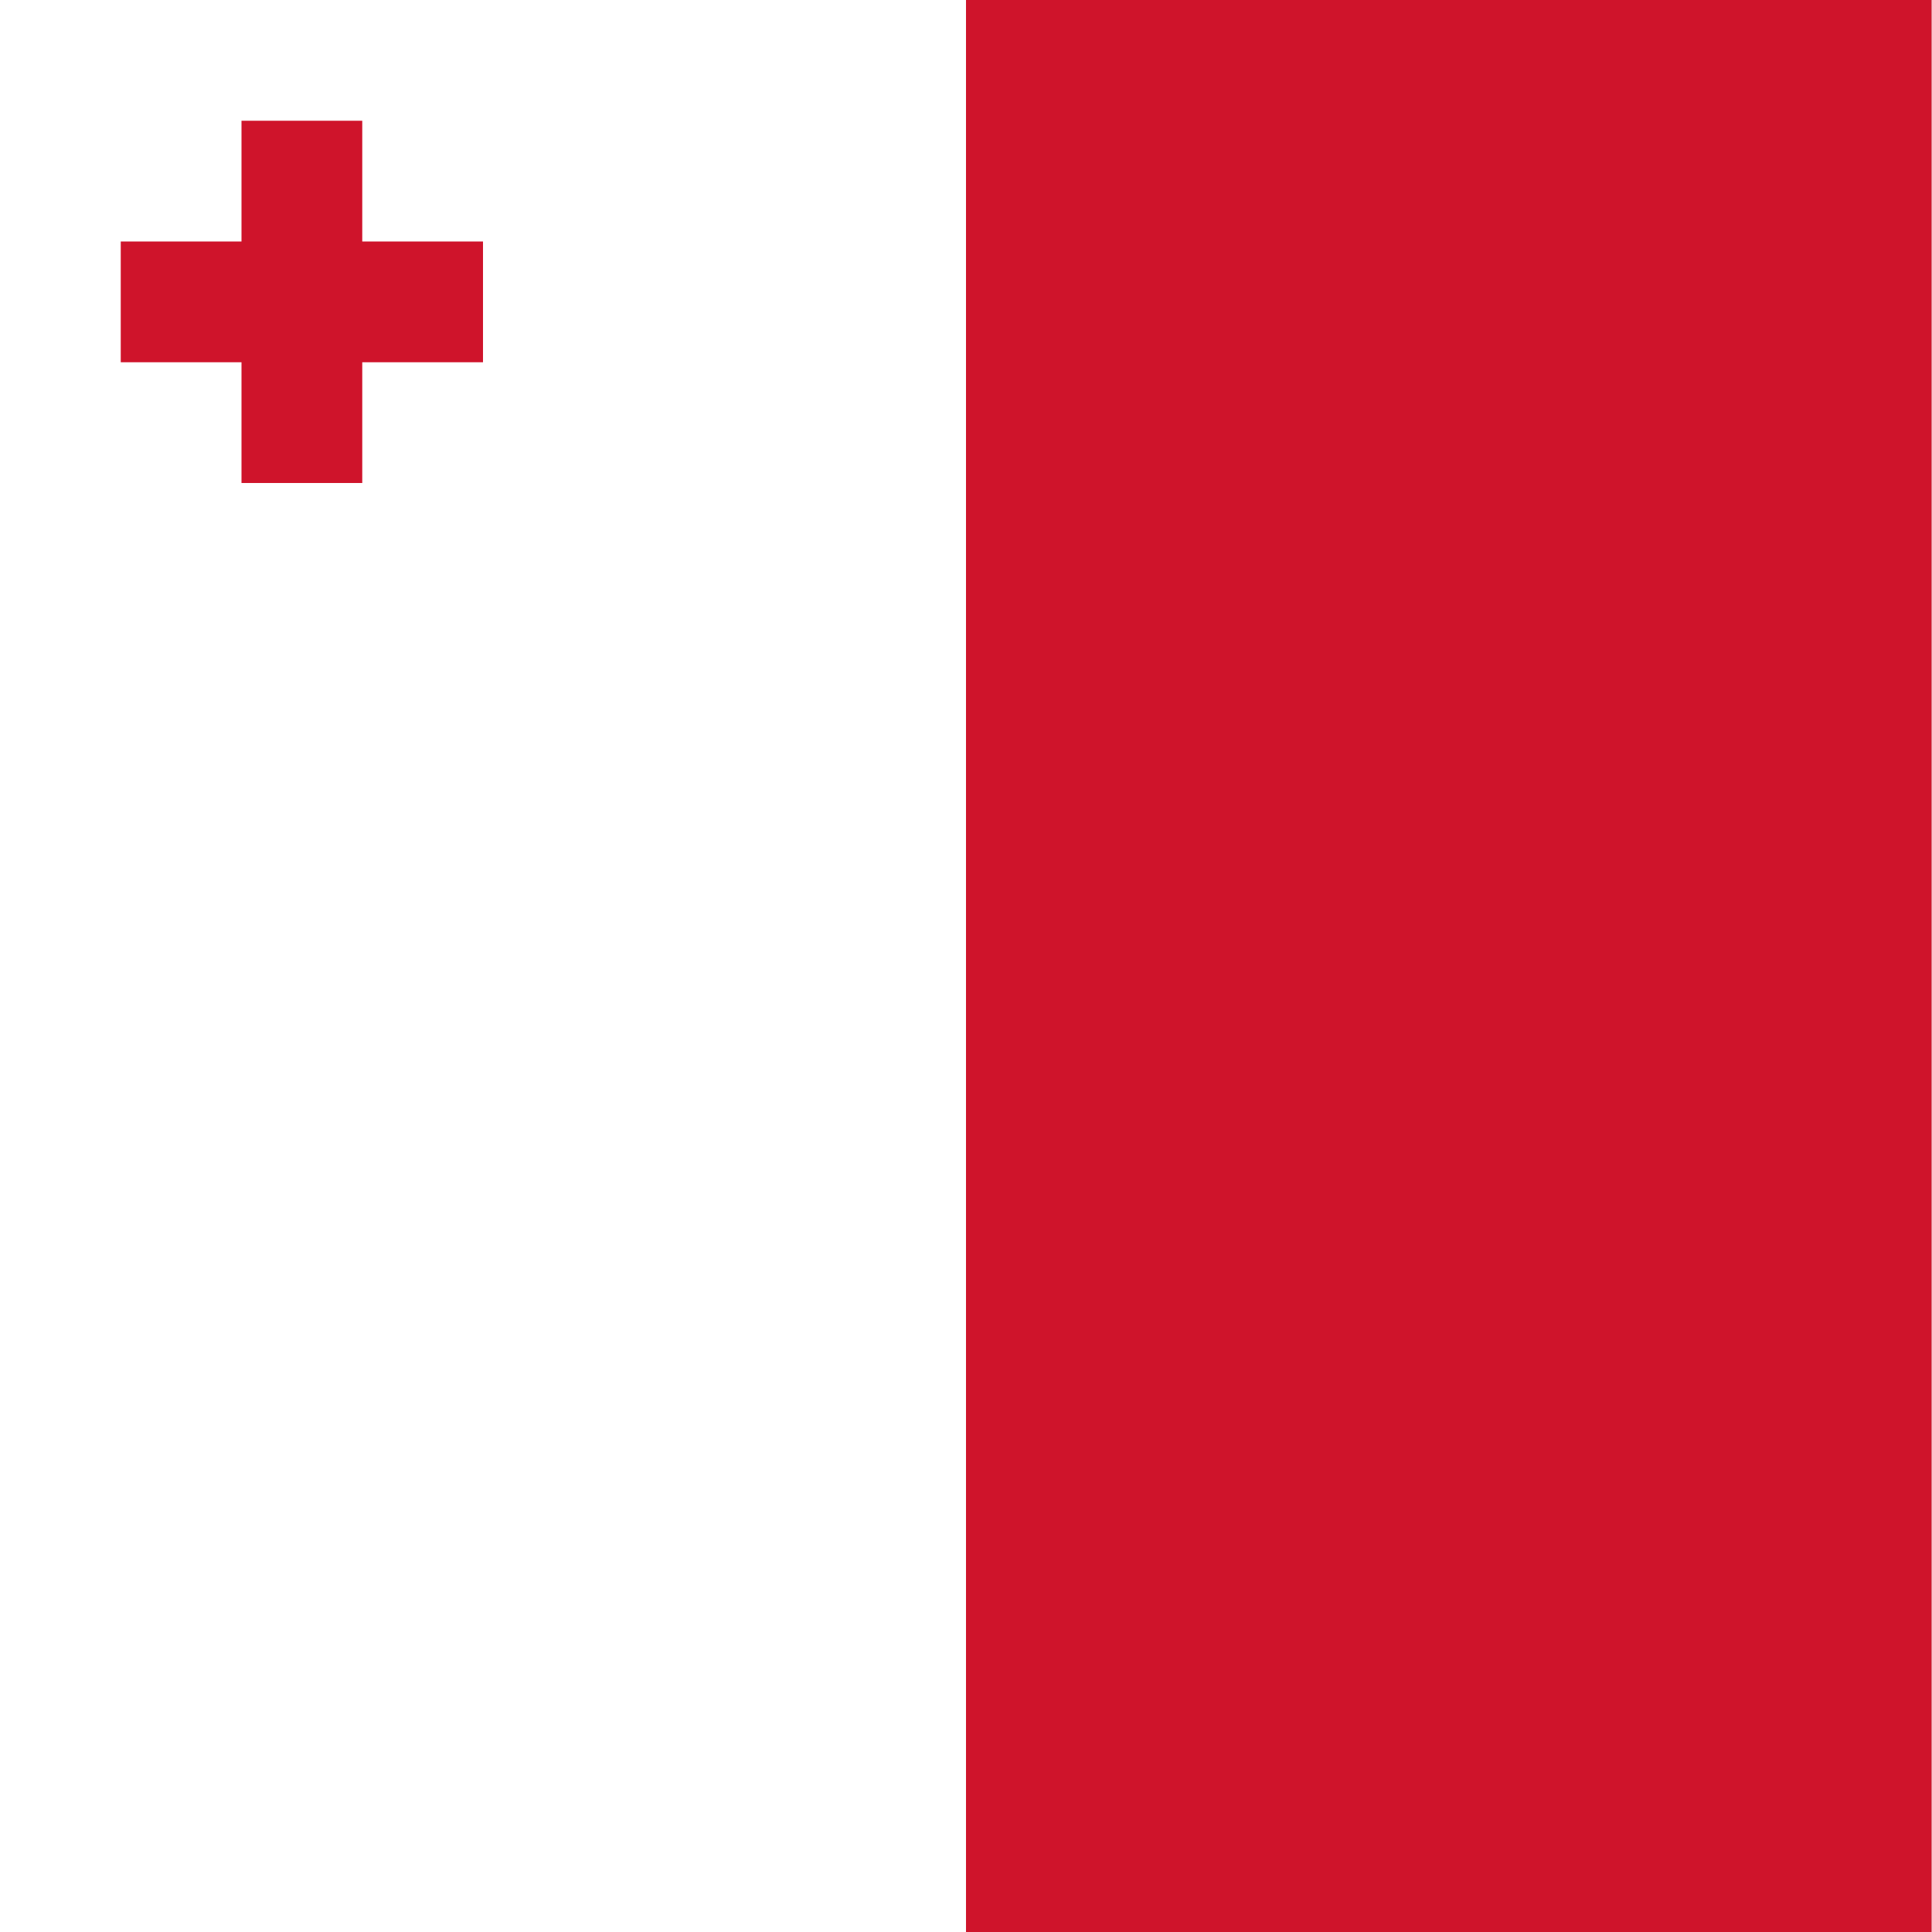
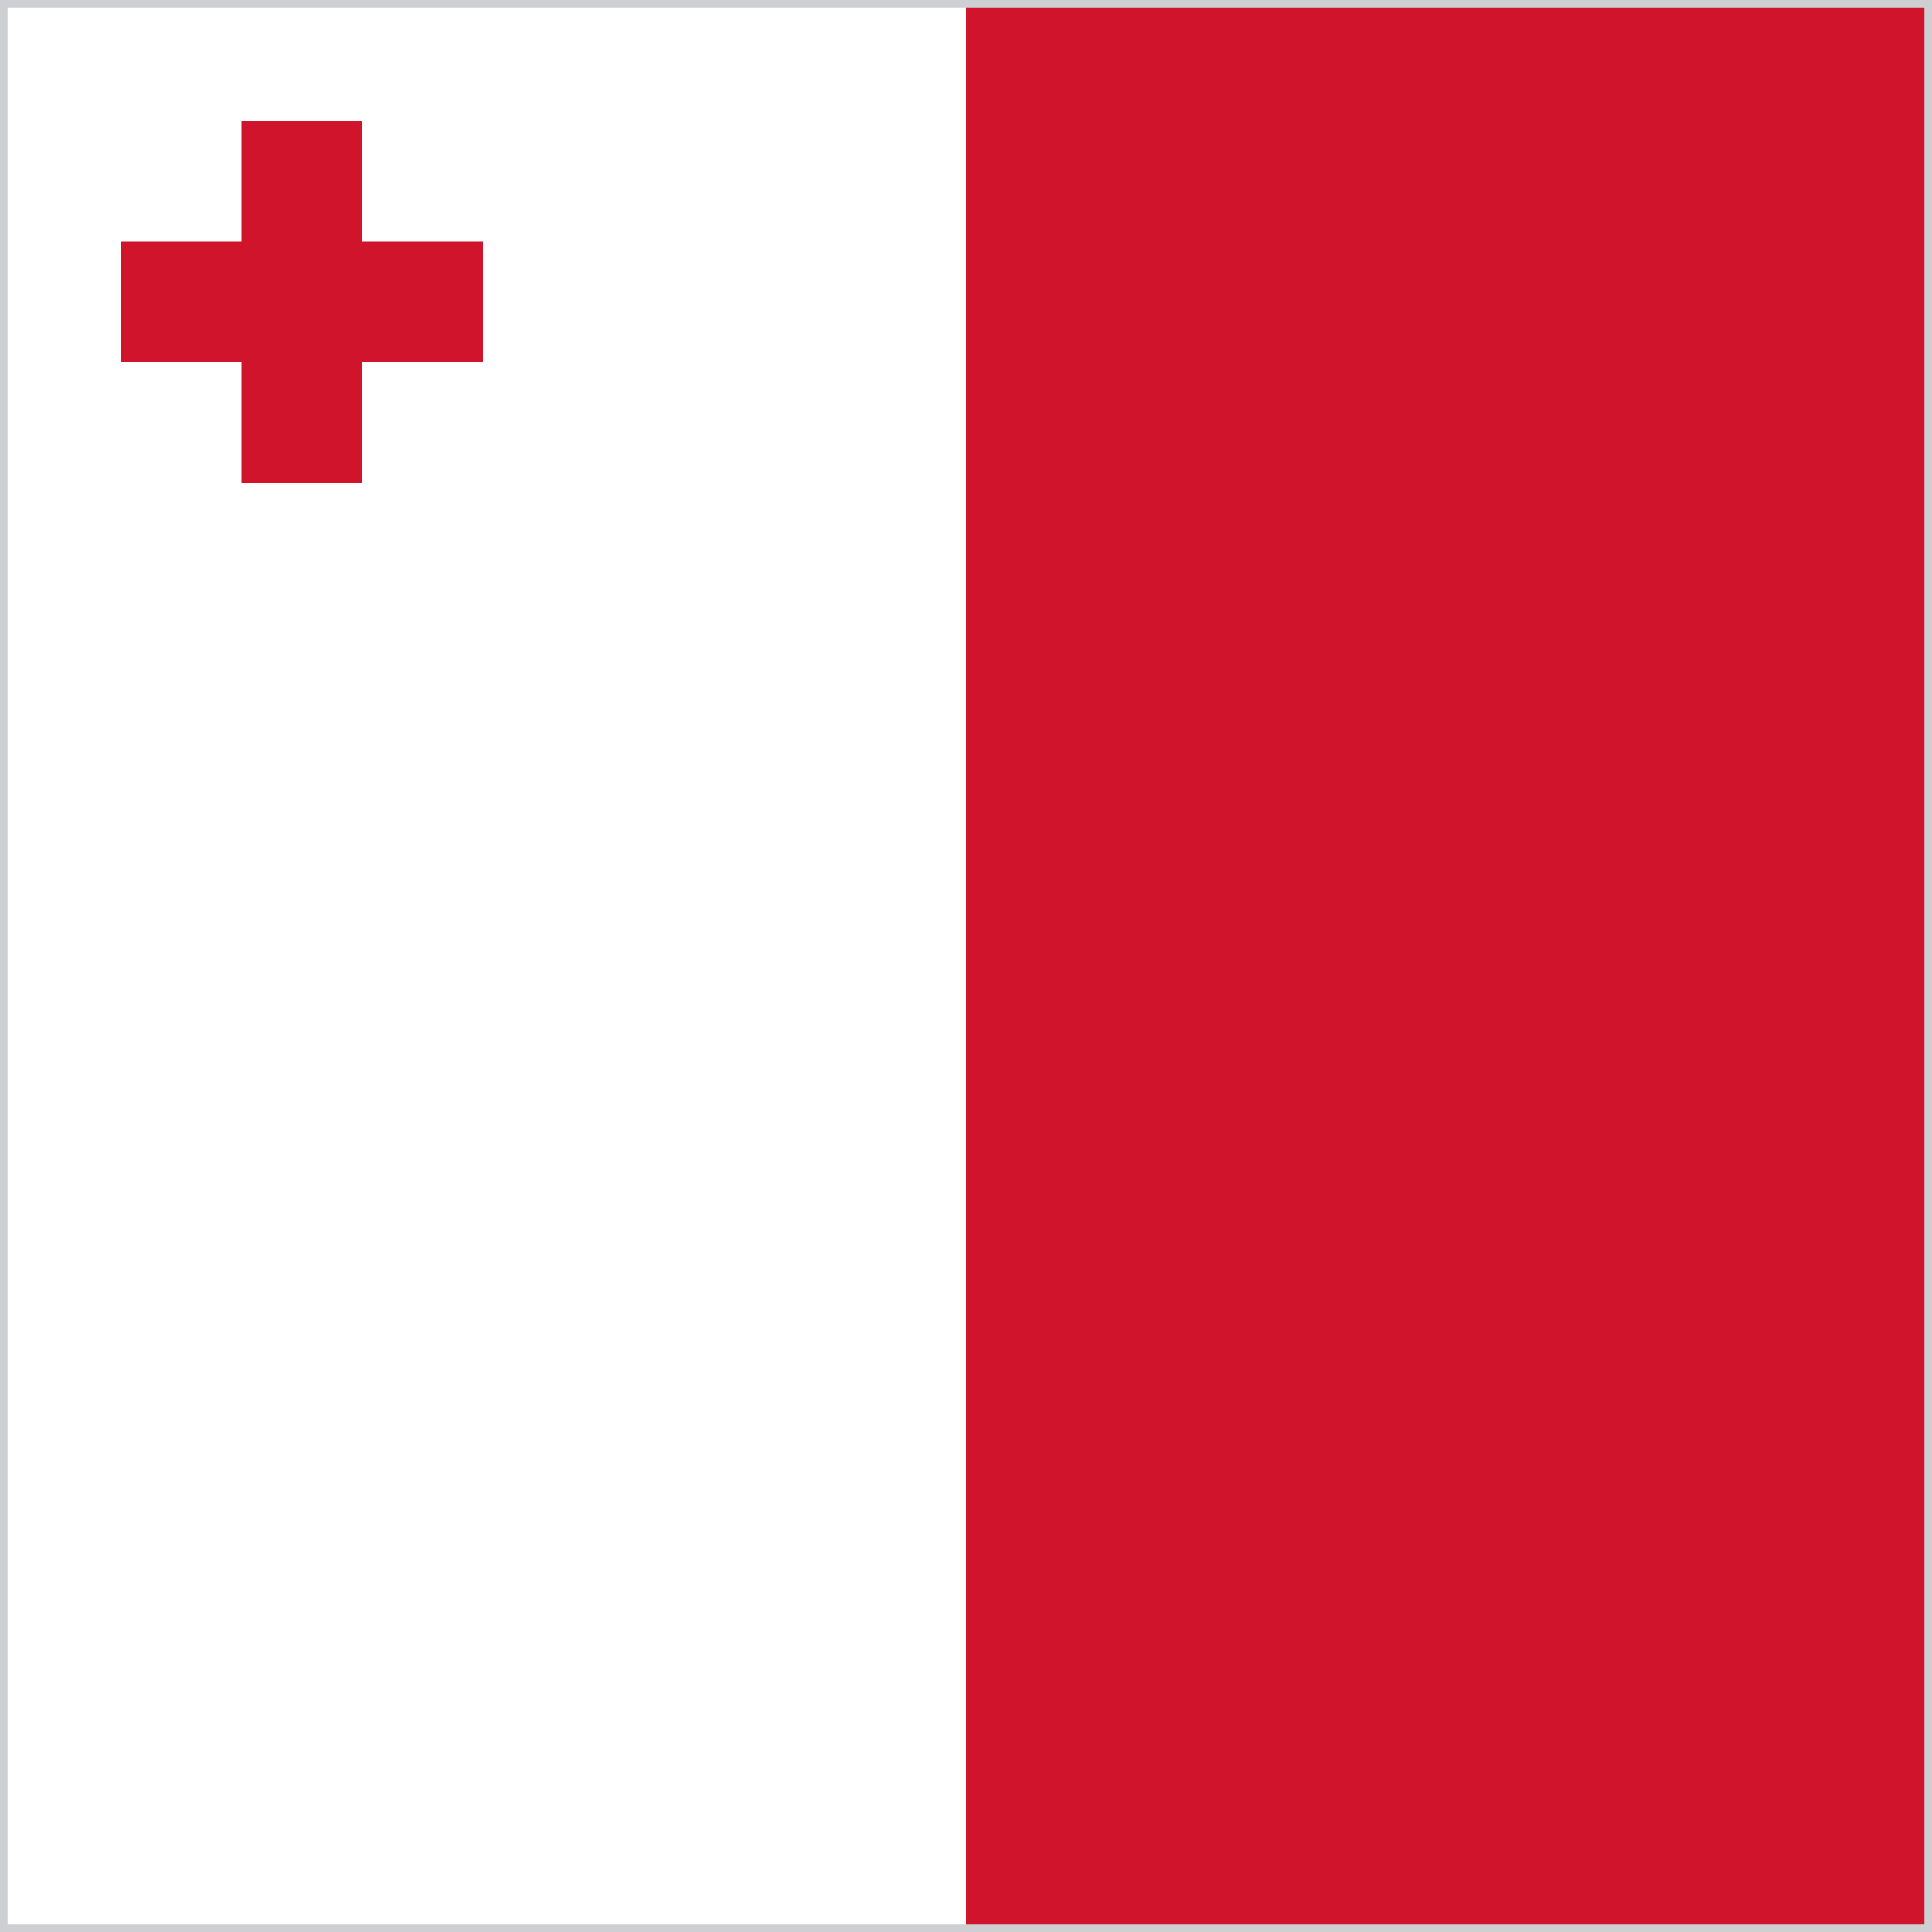
- <svg xmlns="http://www.w3.org/2000/svg" width="512" height="512">
-   <path fill="#CF142B" d="M204.9 512V0h307v512z" />
-   <path fill="#FFFFFF" d="M0 512V0h256v512z" />
-   <path fill="#CF142B" d="M96 64V32H64v32H32v32h32v32h32V96h32V64z" />
+ <svg xmlns="http://www.w3.org/2000/svg" width="512" height="512" viewBox="0 0 512 512">
+   <defs>
+     <clipPath id="r">
+       <rect width="512" height="512" />
+     </clipPath>
+   </defs>
+   <g clip-path="url(#r)">
+     <path fill="#FFFFFF" d="M0 0h256v512H0z" />
+     <path fill="#CF142B" d="M256 0h256v512H256z" />
+     <path fill="#CF142B" d="M96 64V32H64v32H32v32h32v32h32V96h32V64z" />
+     <rect width="512" height="512" fill="none" stroke="#cdcfd3" stroke-width="4" />
+   </g>
</svg>
